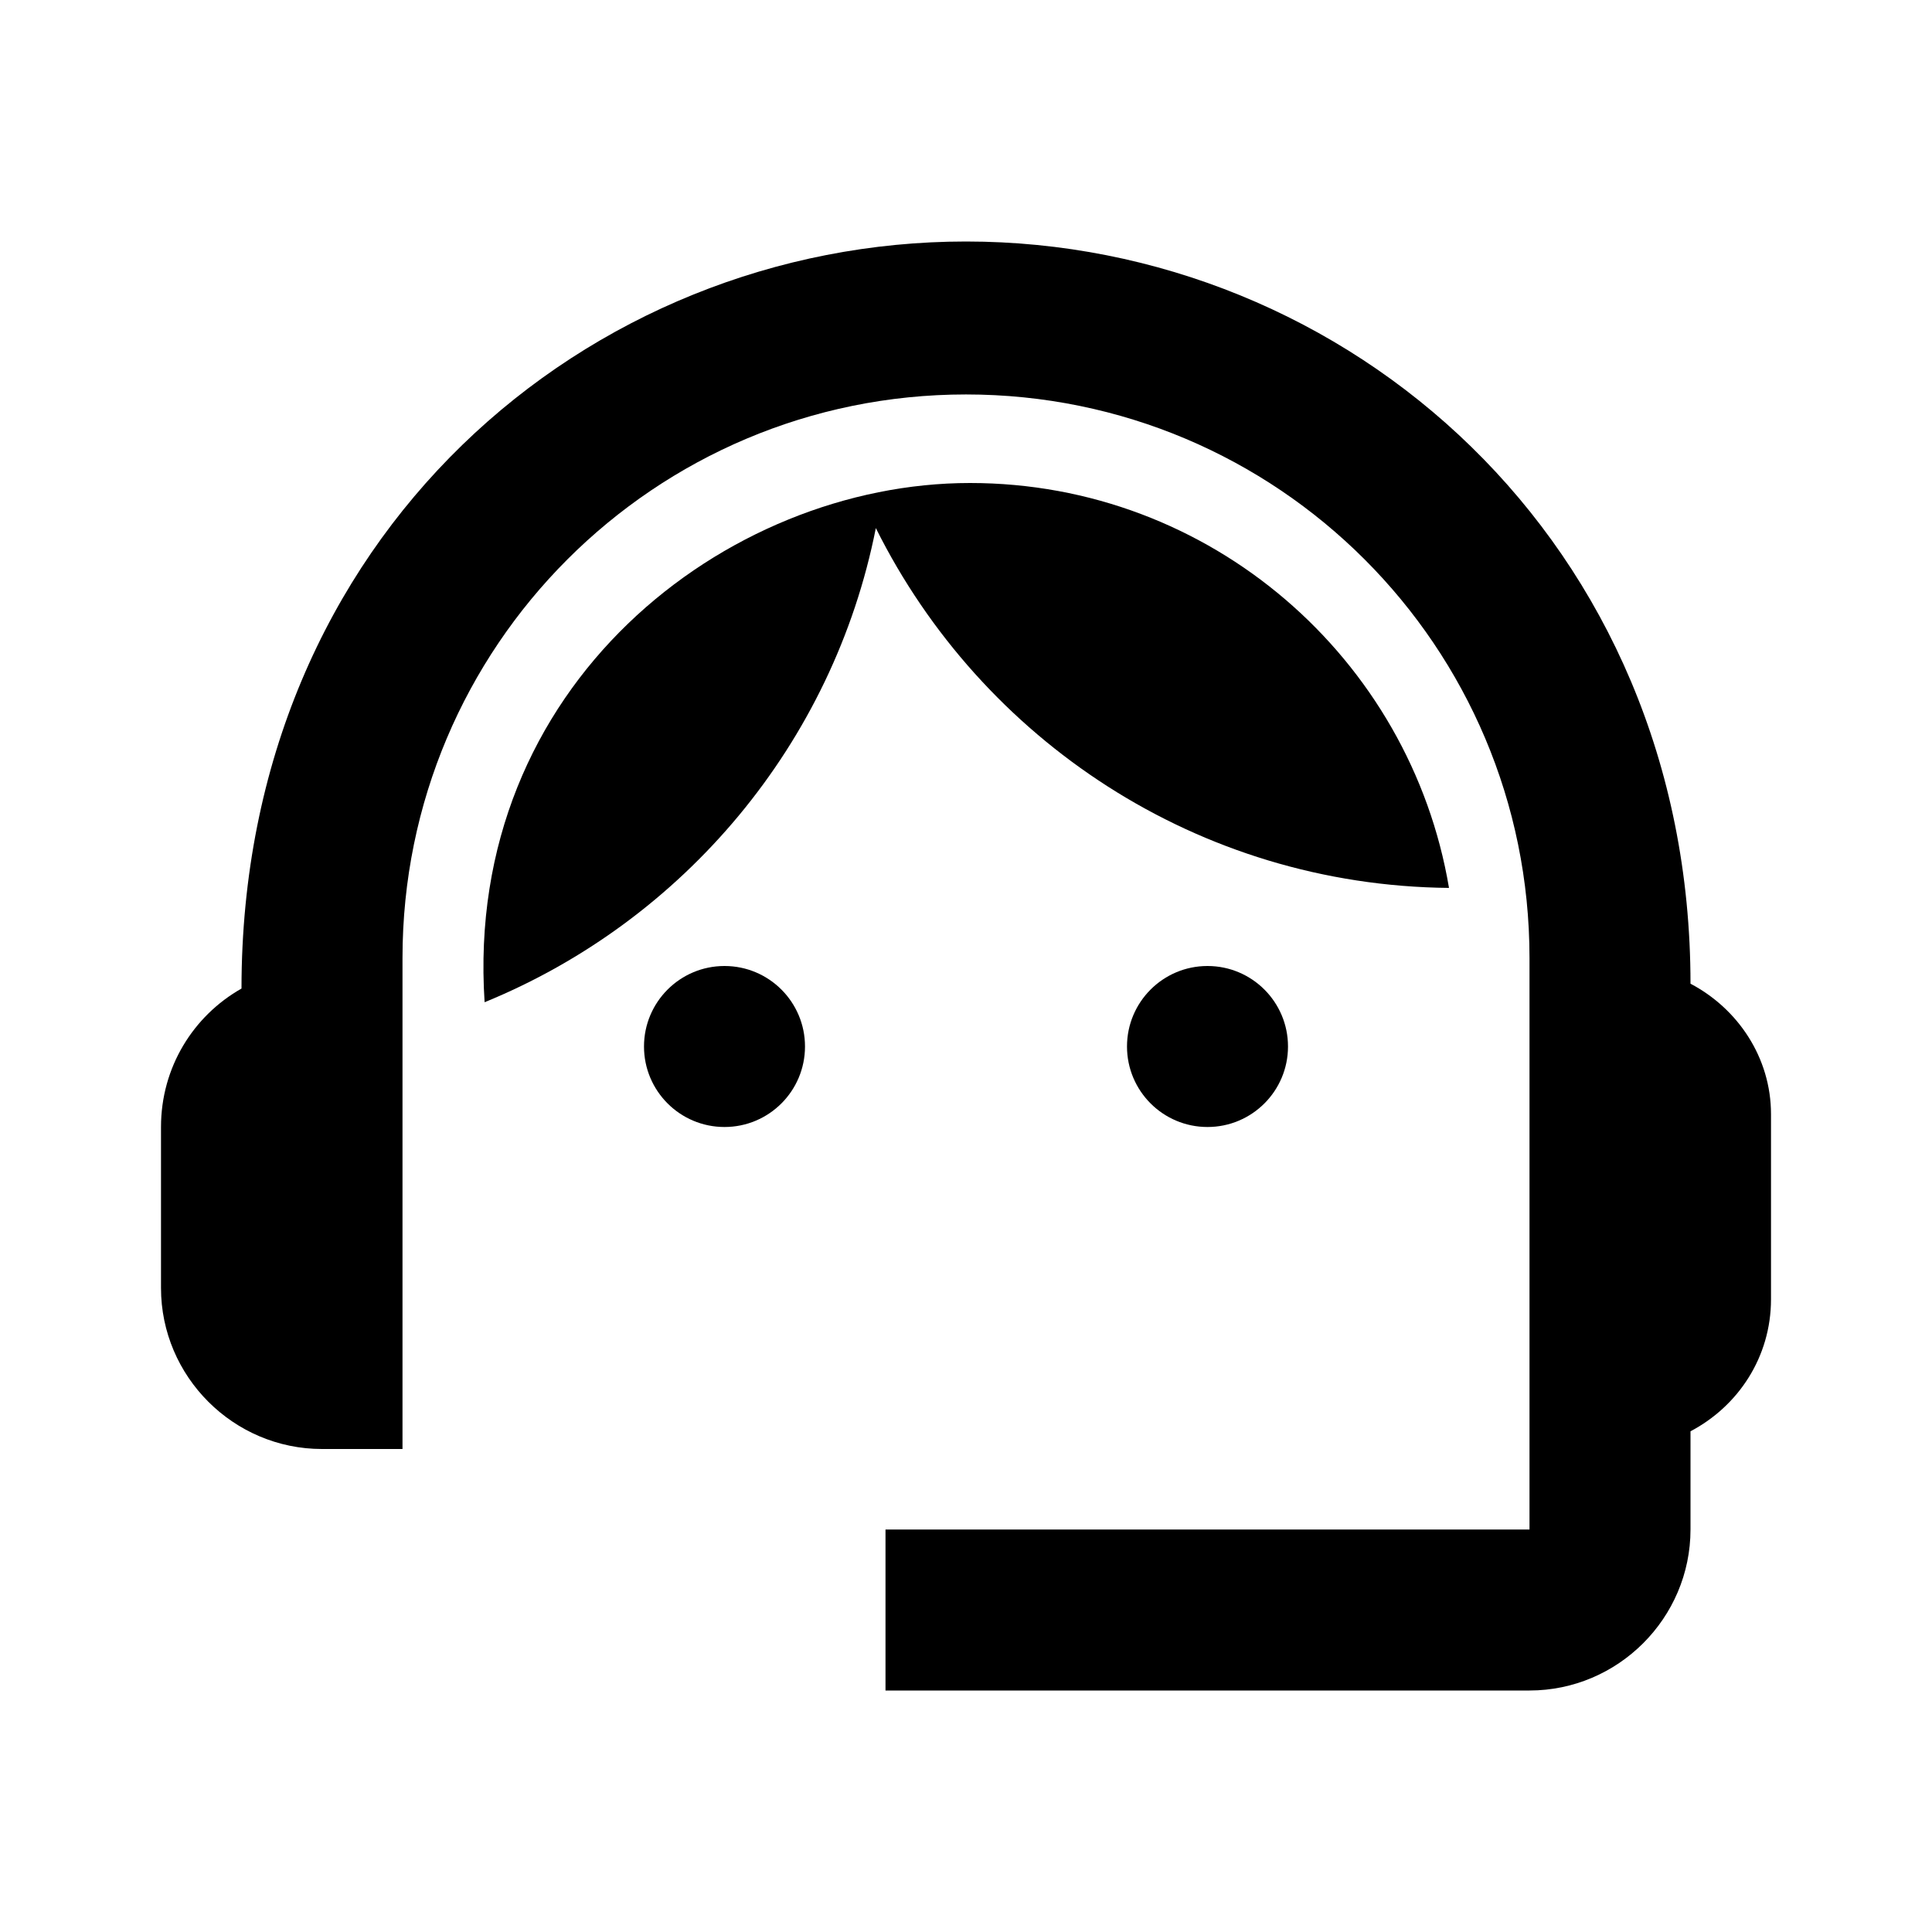
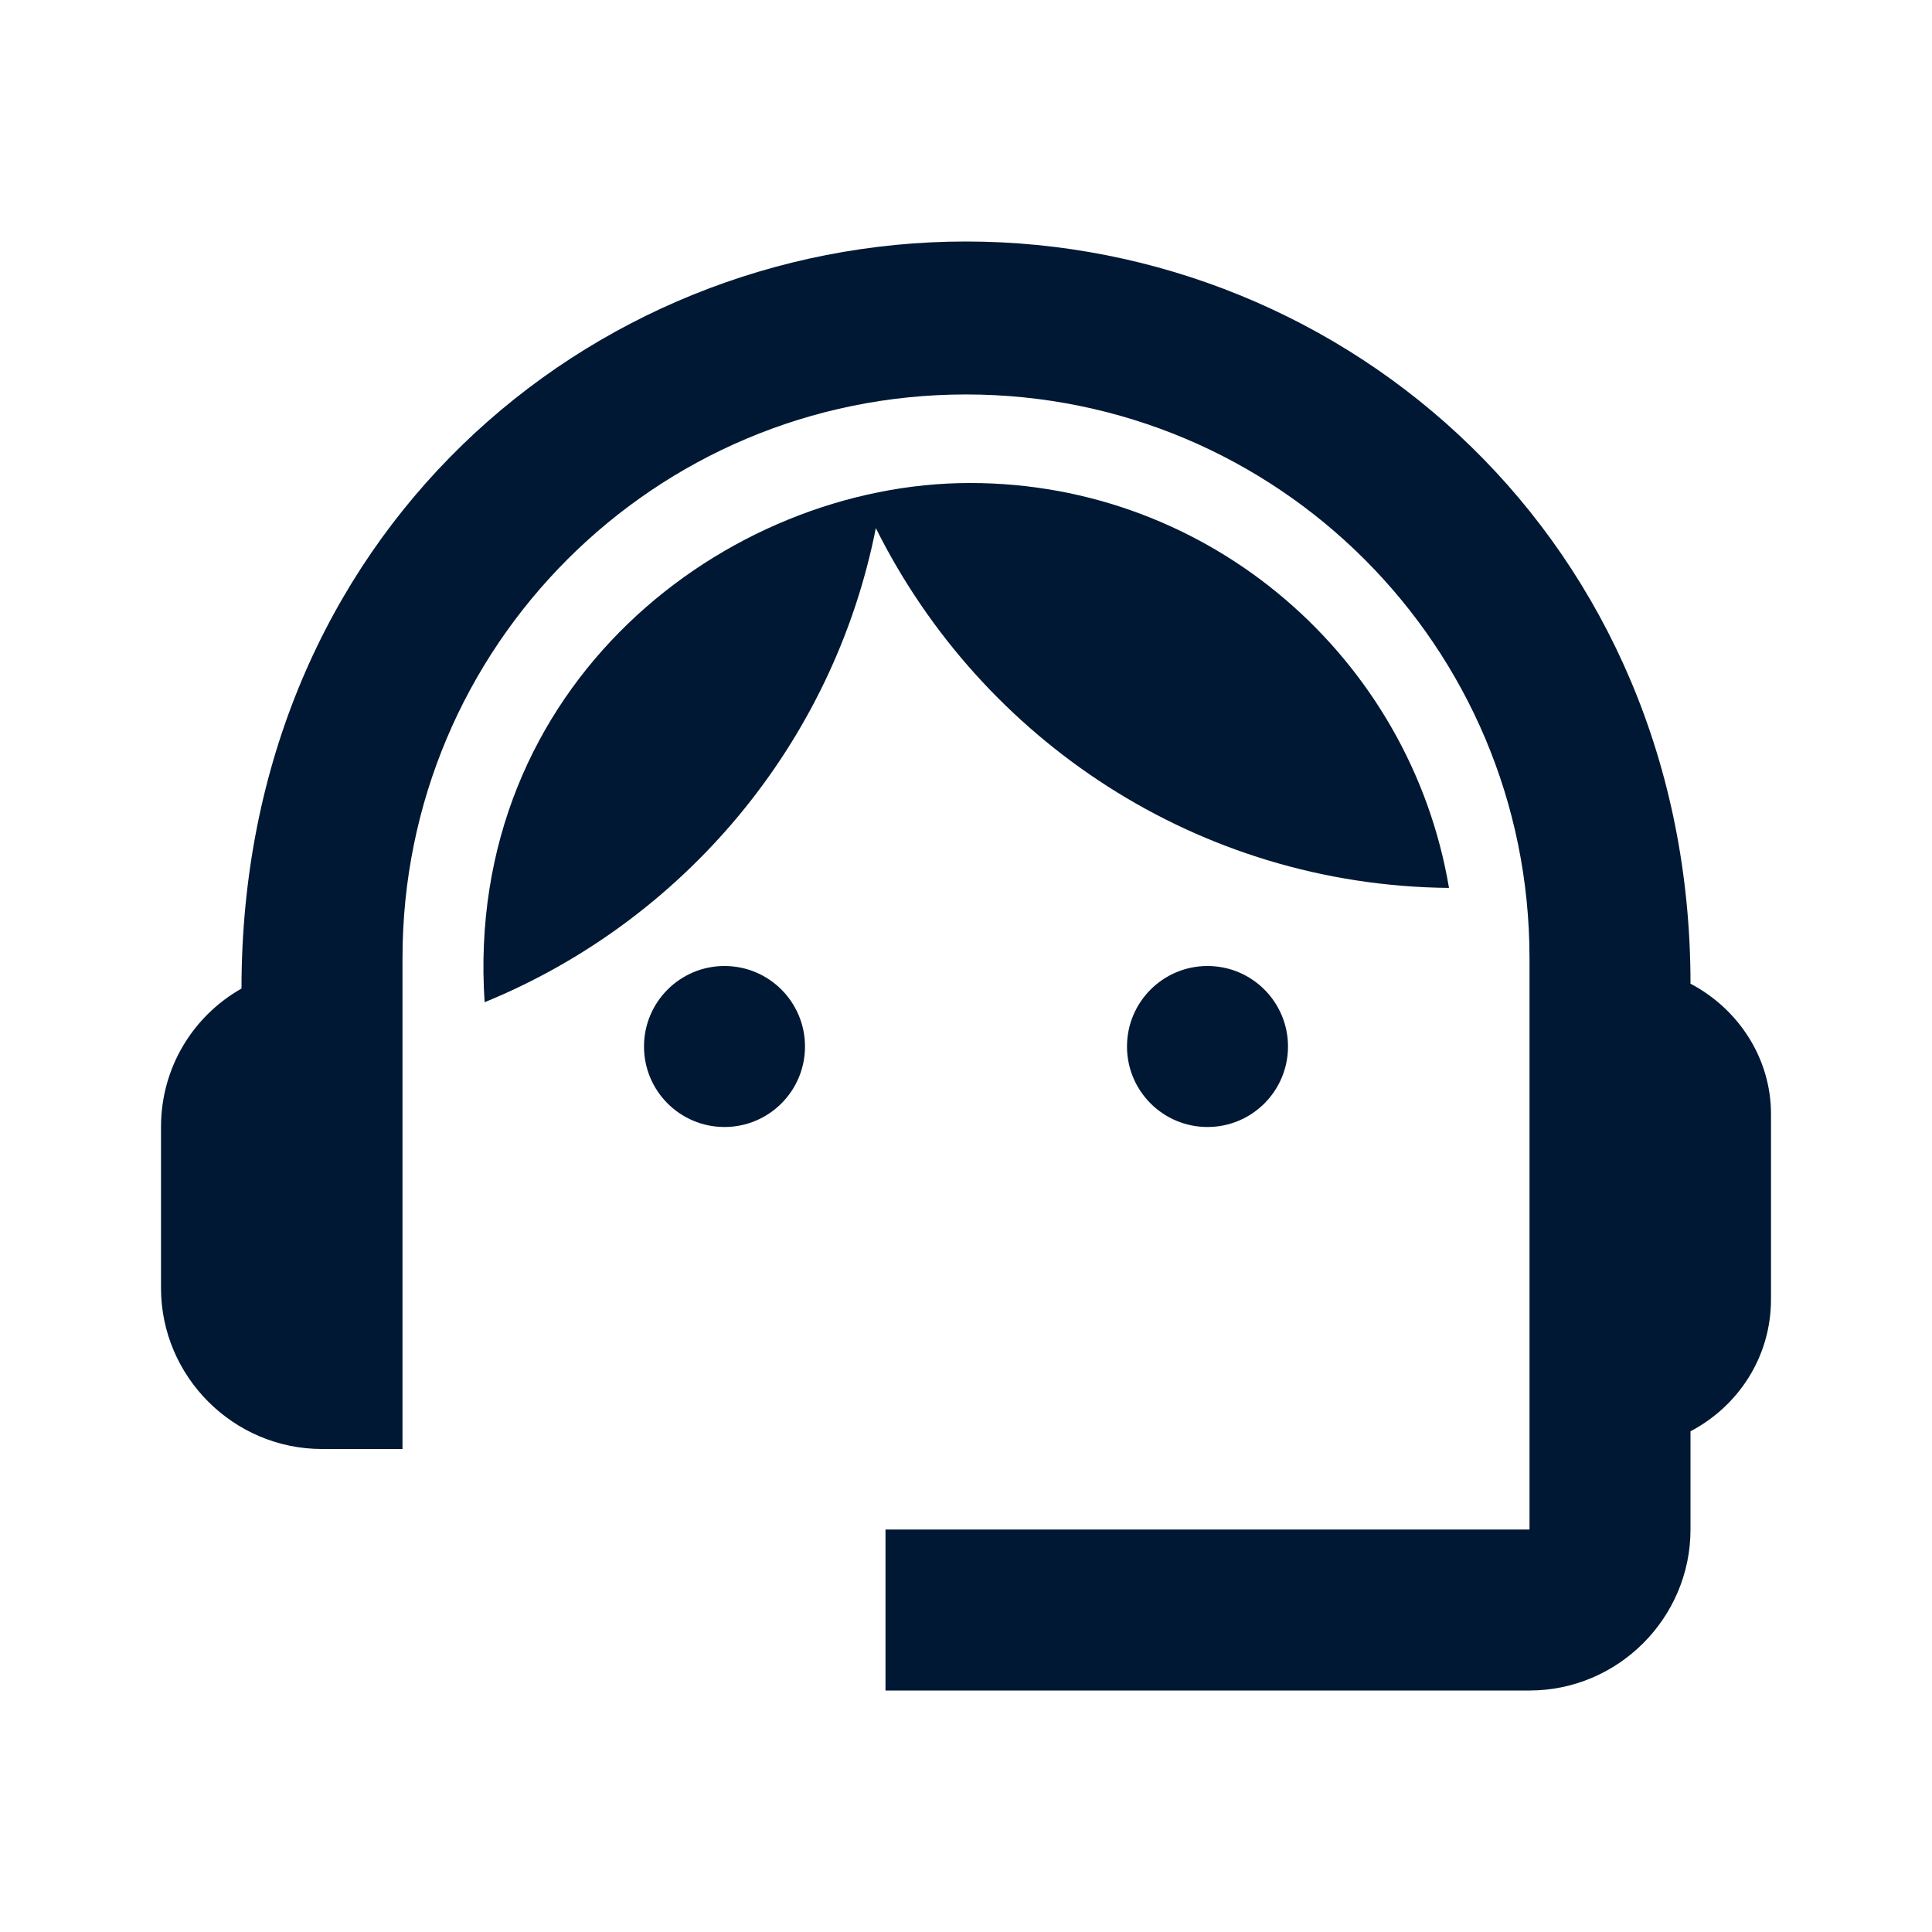
<svg xmlns="http://www.w3.org/2000/svg" enable-background="new 0 0 24 24" height="24px" viewBox="0 0 24 24" width="24px">
-   <g>
-     <rect fill="none" height="24" width="24" />
-   </g>
-   <g>
-     <g>
-       <path d="M21,12.22C21,6.73,16.74,3,12,3c-4.69,0-9,3.65-9,9.28C2.4,12.62,2,13.26,2,14v2c0,1.1,0.9,2,2,2h1v-6.1 c0-3.87,3.13-7,7-7s7,3.13,7,7V19h-8v2h8c1.1,0,2-0.9,2-2v-1.22c0.59-0.31,1-0.92,1-1.64v-2.3C22,13.14,21.59,12.53,21,12.22z" />
-       <circle cx="9" cy="13" r="1" />
-       <circle cx="15" cy="13" r="1" />
-       <path d="M18,11.03C17.52,8.18,15.04,6,12.05,6c-3.03,0-6.29,2.51-6.03,6.45c2.47-1.01,4.33-3.21,4.86-5.89 C12.19,9.19,14.88,11,18,11.03z" />
-     </g>
+   <g stroke="none" stroke-width="1" fill="none" fill-rule="evenodd">
+     <path d="M21,12.22C21,6.73,16.74,3,12,3c-4.69,0-9,3.65-9,9.28C2.4,12.62,2,13.26,2,14v2c0,1.1,0.9,2,2,2h1v-6.1 c0-3.87,3.13-7,7-7s7,3.13,7,7V19h-8v2h8c1.1,0,2-0.9,2-2v-1.22c0.59-0.31,1-0.92,1-1.64v-2.3C22,13.14,21.59,12.53,21,12.22z" fill="#001833" />
+     <circle cx="9" cy="13" r="1" fill="#001833" />
+     <circle cx="15" cy="13" r="1" fill="#001833" />
+     <path d="M18,11.03C17.52,8.18,15.04,6,12.05,6c-3.03,0-6.29,2.51-6.03,6.45c2.47-1.01,4.33-3.21,4.86-5.89 C12.19,9.19,14.88,11,18,11.03z" fill="#001833" />
  </g>
</svg>
